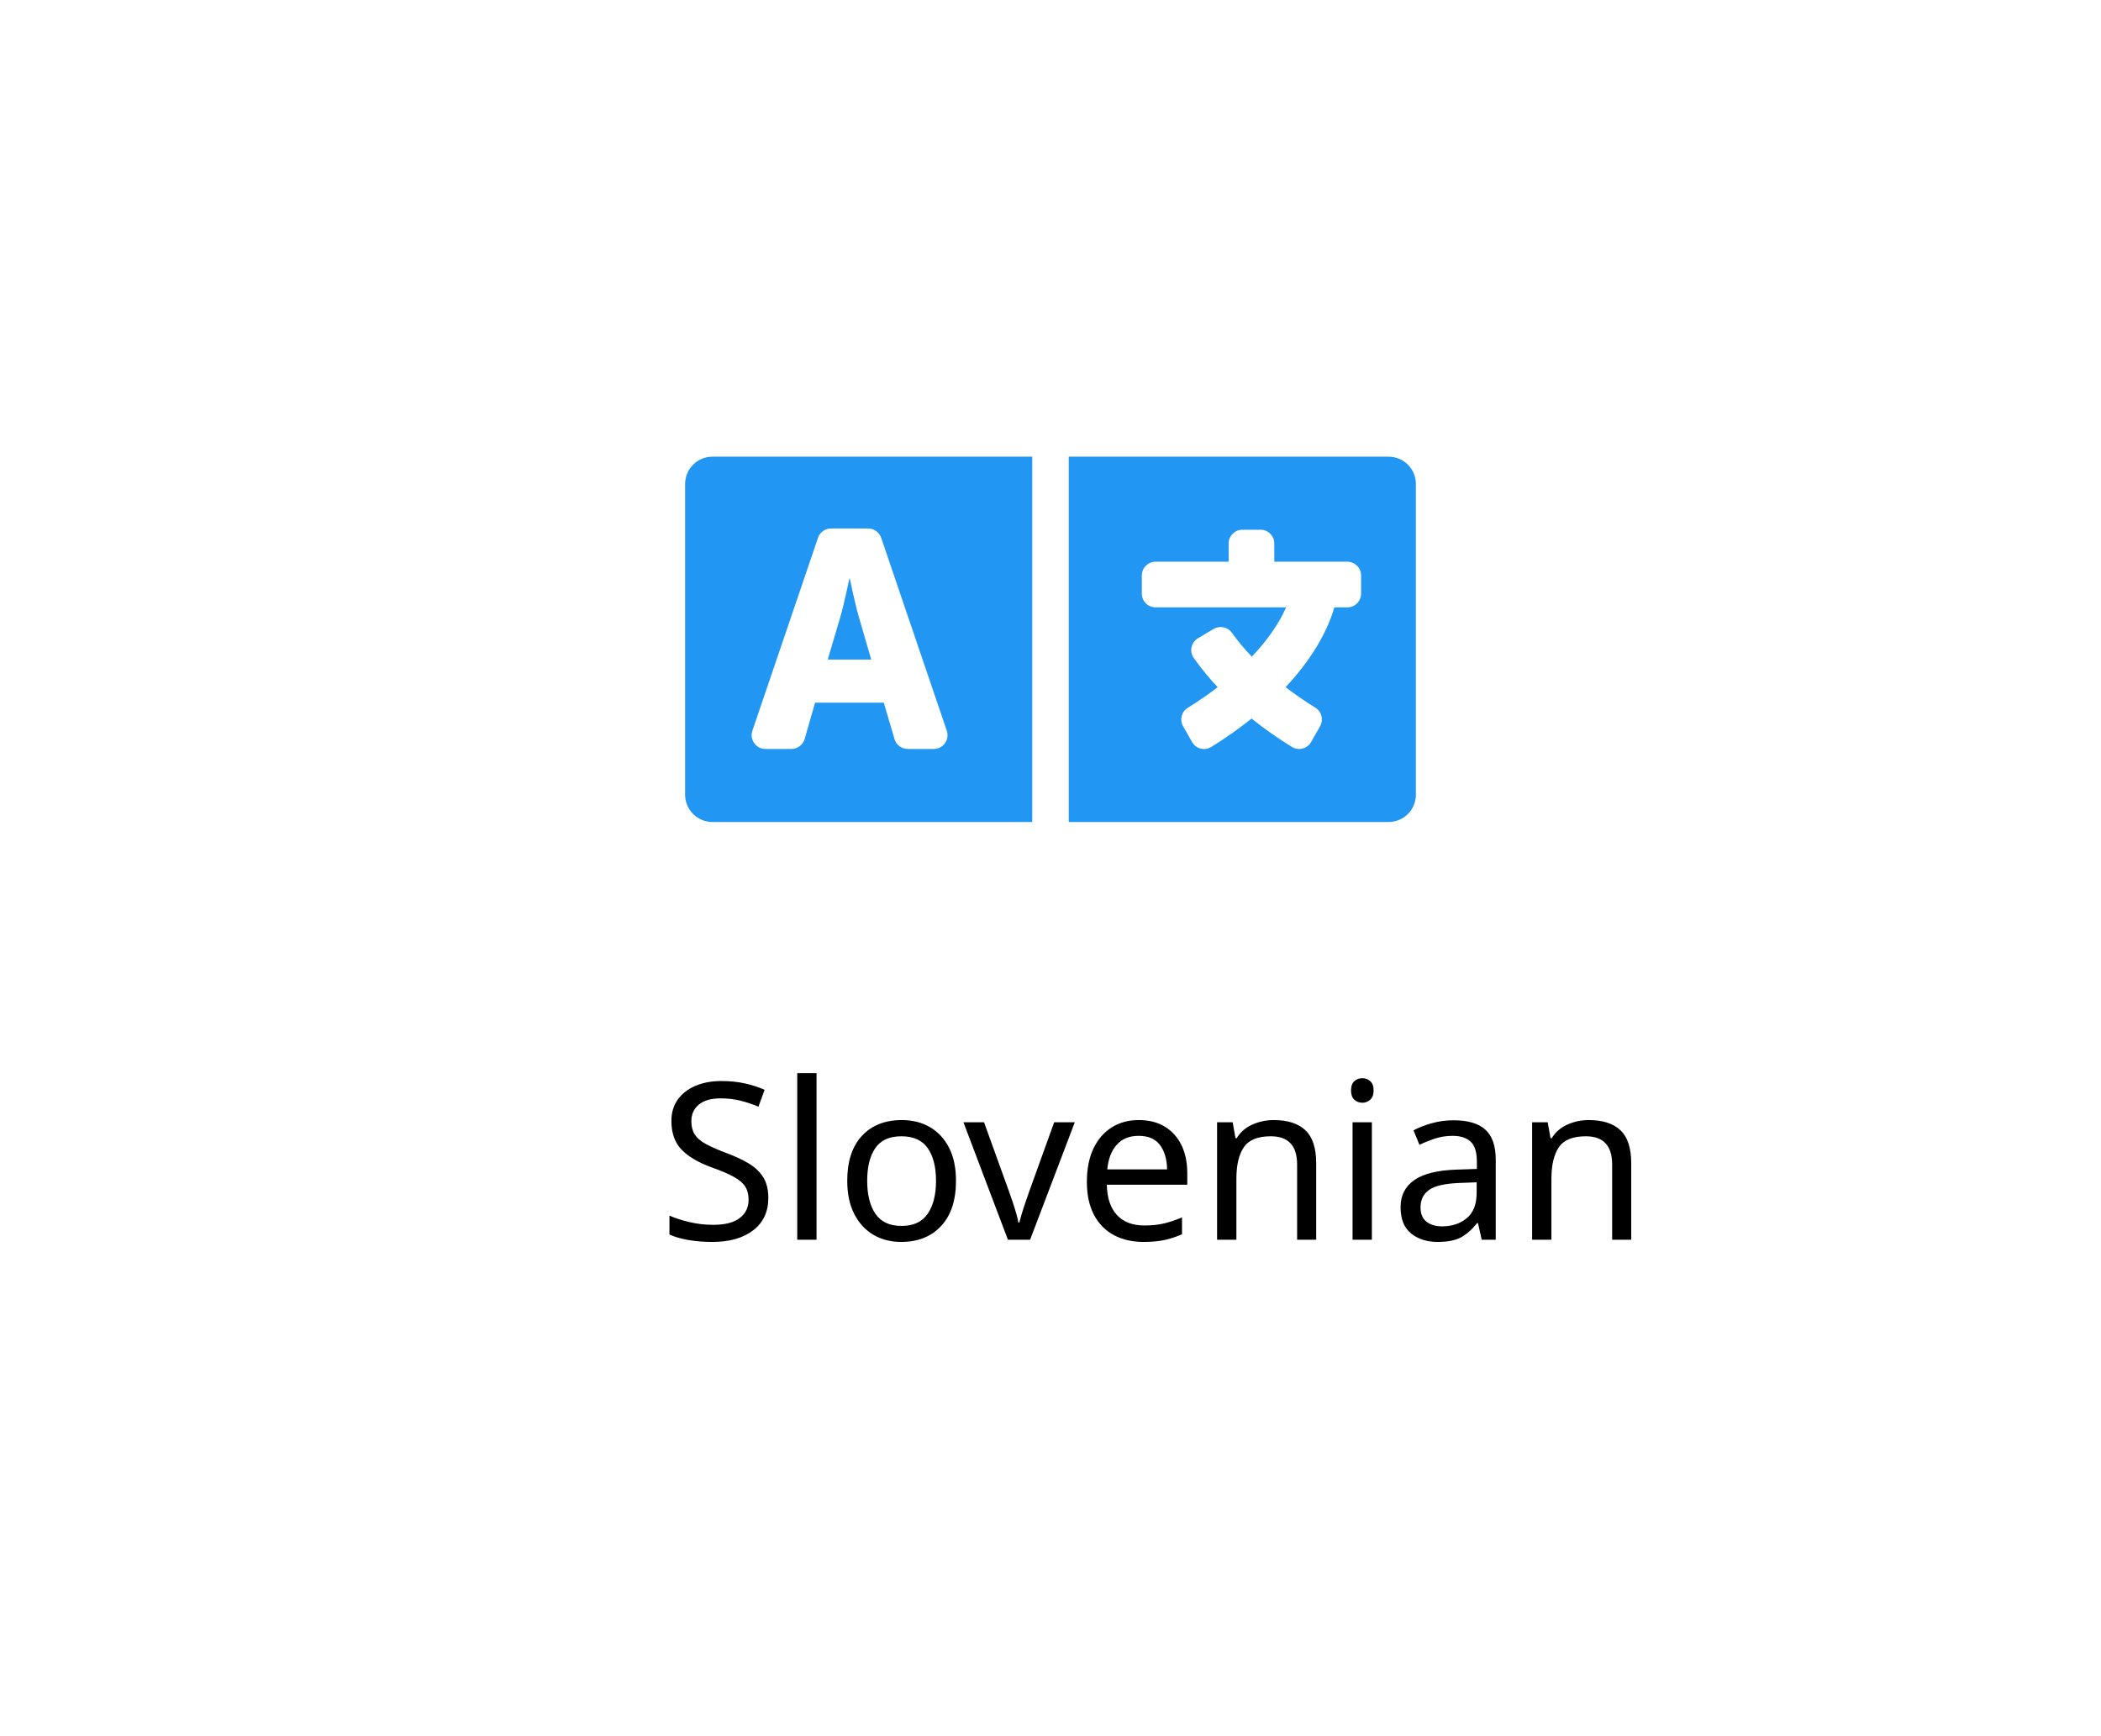
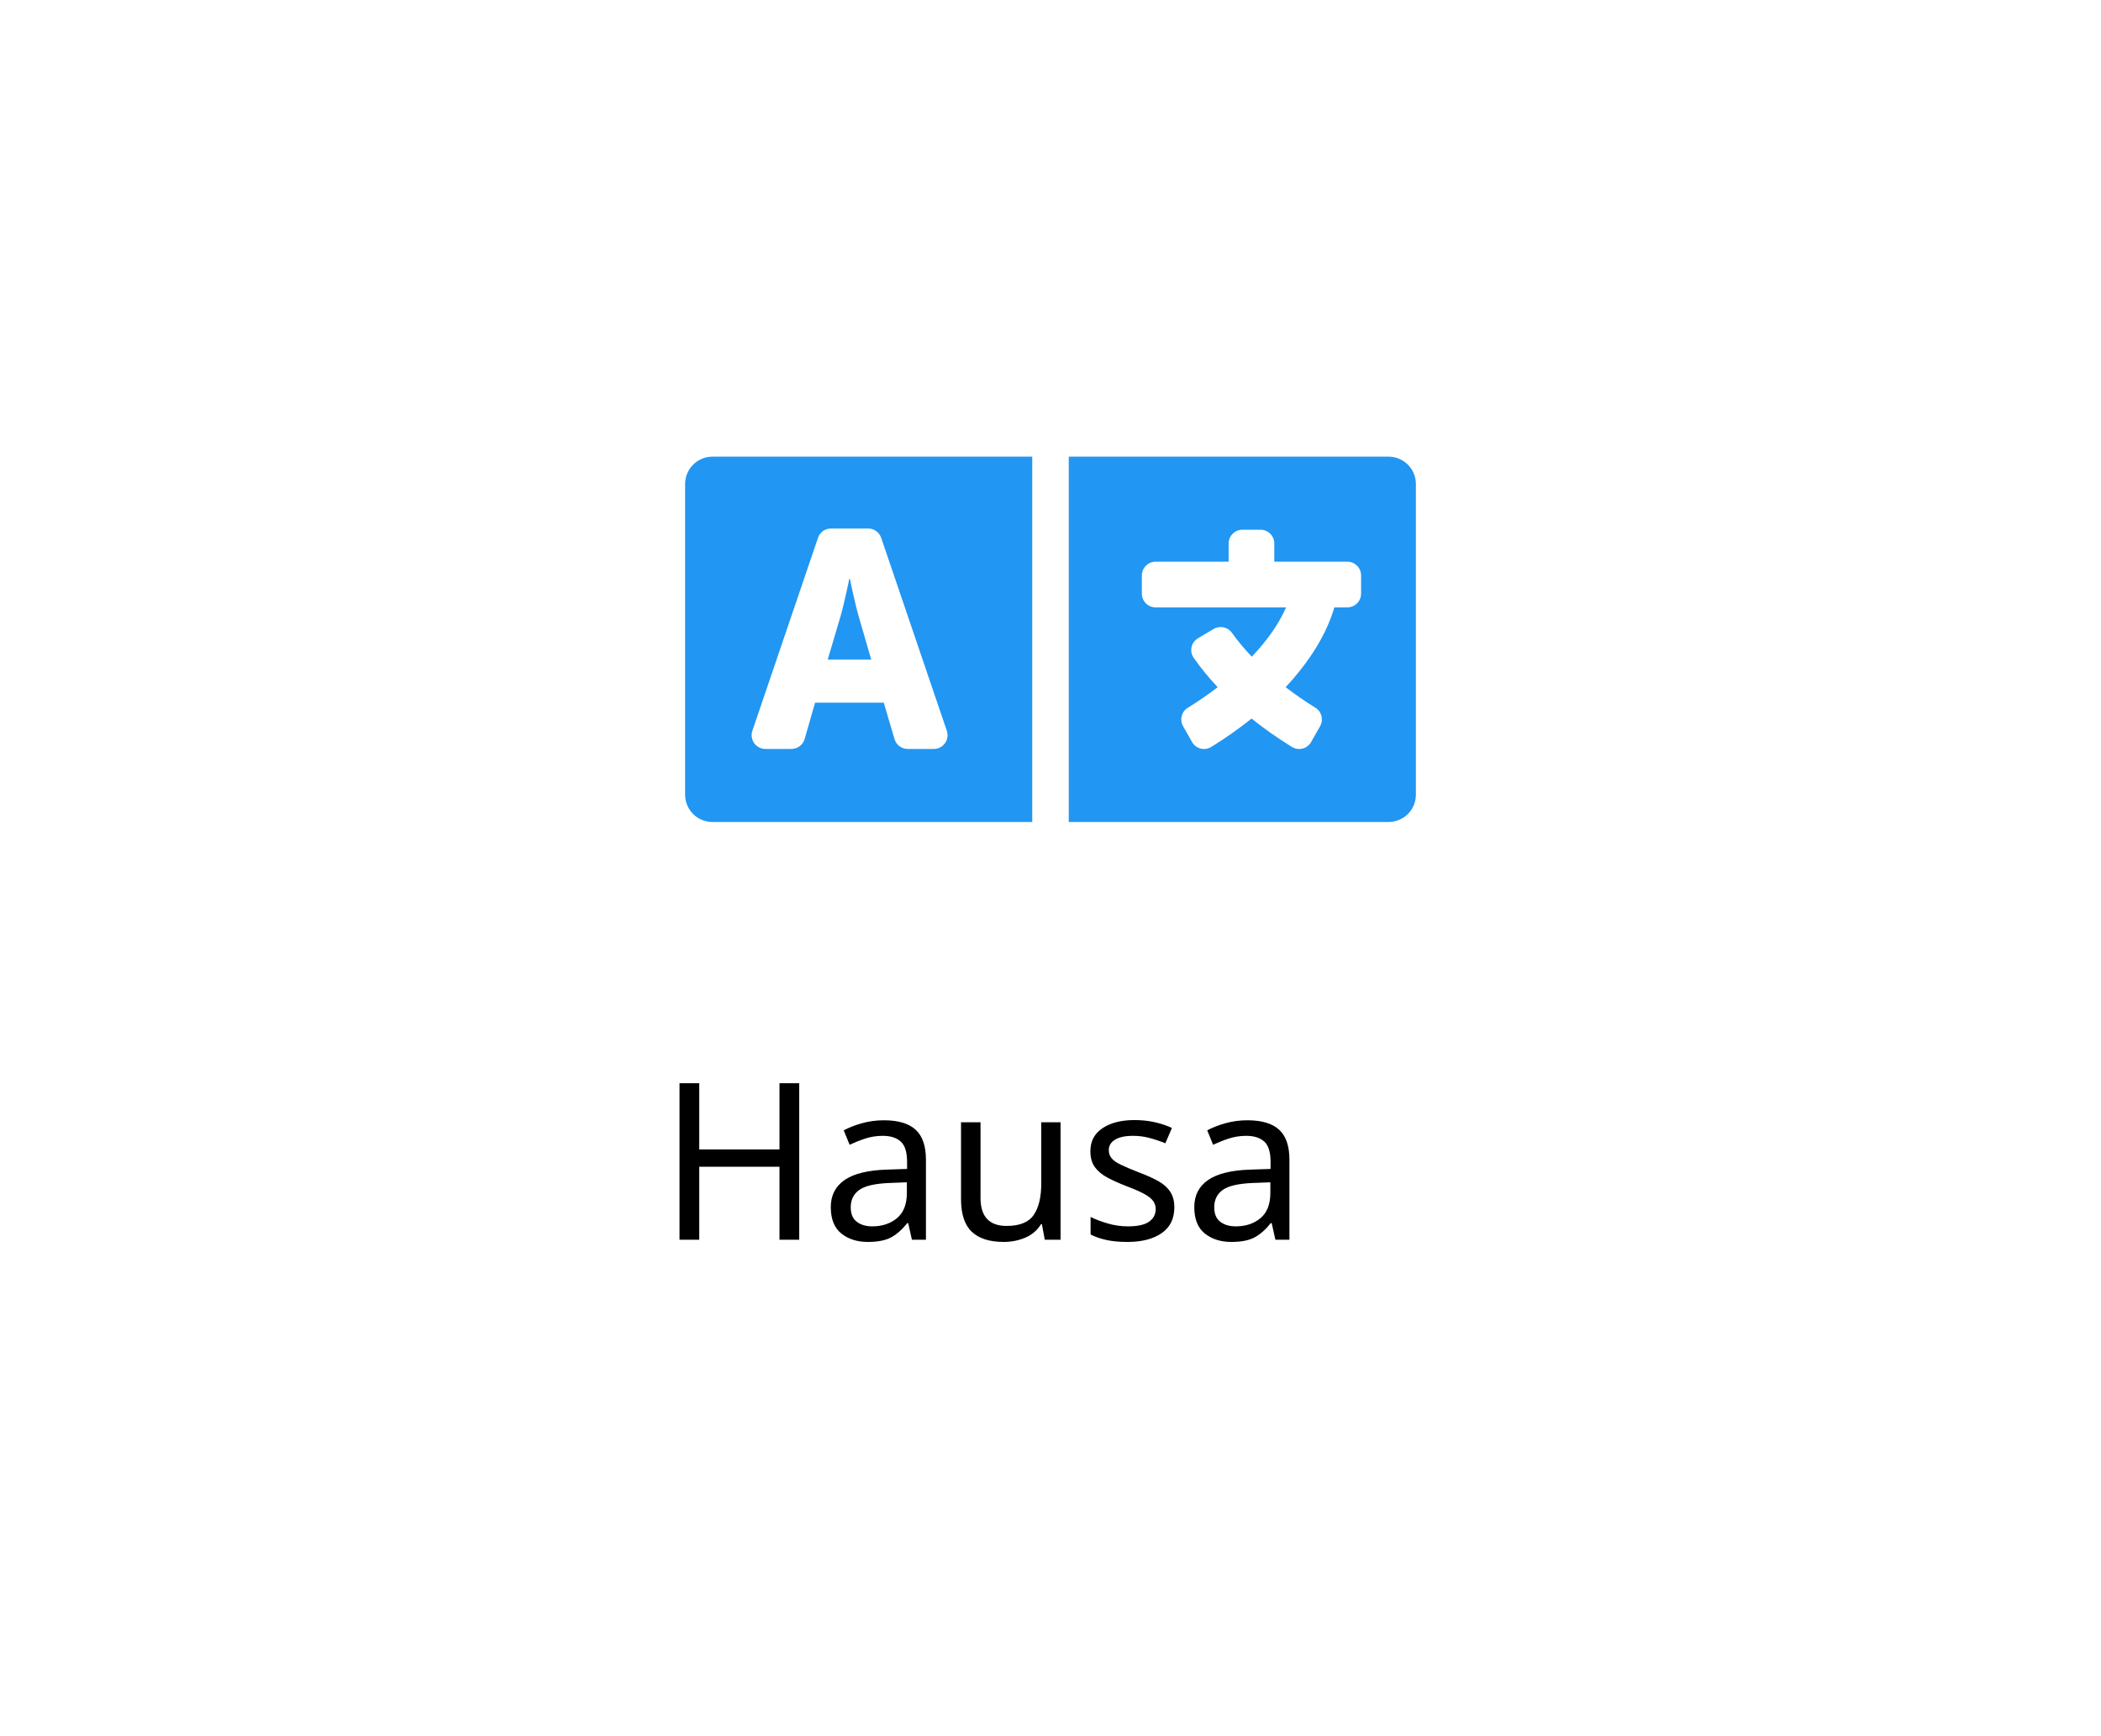
<svg xmlns="http://www.w3.org/2000/svg" aria-hidden="true" focusable="false" data-prefix="fas" data-icon="language" class="svg-inline--fa fa-language fa-w-20" role="img" viewBox="0 0 1840 1520" version="1.1" id="svg3763" width="1840" height="1520">
  <defs id="defs3767" />
  <path d="M 752.1,540.2 C 748.6,528.1 744.3,507 744.3,507 h -0.5 c 0,0 -4.3,21.1 -7.8,33.2 l -11.1,37.5 H 763 Z M 1216,400 H 936 v 320 h 280 c 13.3,0 24,-10.7 24,-24 V 424 c 0,-13.3 -10.7,-24 -24,-24 z m -24,120 c 0,6.6 -5.4,12 -12,12 h -11.4 c -6.9,23.6 -21.7,47.4 -42.7,69.9 8.4,6.4 17.1,12.5 26.1,18 5.5,3.4 7.3,10.5 4.1,16.2 l -7.9,13.9 c -3.4,5.9 -10.9,7.8 -16.7,4.3 -12.6,-7.8 -24.5,-16.1 -35.4,-24.9 -10.9,8.7 -22.7,17.1 -35.4,24.9 -5.8,3.5 -13.3,1.6 -16.7,-4.3 l -7.9,-13.9 c -3.2,-5.6 -1.4,-12.8 4.2,-16.2 9.3,-5.7 18,-11.7 26.1,-18 -7.9,-8.4 -14.9,-17 -21,-25.7 -4,-5.7 -2.2,-13.6 3.7,-17.1 l 6.5,-3.9 7.3,-4.3 c 5.4,-3.2 12.4,-1.7 16,3.4 5,7 10.8,14 17.4,20.9 13.5,-14.2 23.8,-28.9 30,-43.2 H 1012 c -6.6,0 -12,-5.4 -12,-12 v -16 c 0,-6.6 5.4,-12 12,-12 h 64 v -16 c 0,-6.6 5.4,-12 12,-12 h 16 c 6.6,0 12,5.4 12,12 v 16 h 64 c 6.6,0 12,5.4 12,12 z M 600,424 v 272 c 0,13.3 10.7,24 24,24 H 904 V 400 H 624 c -13.3,0 -24,10.7 -24,24 z M 658.9,640.1 716.4,471 c 1.7,-4.9 6.2,-8.1 11.4,-8.1 h 32.5 c 5.1,0 9.7,3.3 11.4,8.1 l 57.5,169.1 c 2.6,7.8 -3.1,15.9 -11.4,15.9 h -22.9 a 12,12 0 0 1 -11.5,-8.6 L 774,615.5 h -60.2 l -9.1,31.8 c -1.5,5.1 -6.2,8.7 -11.5,8.7 h -22.9 c -8.2,0 -14,-8.1 -11.4,-15.9 z" id="path3761" style="fill:#2196f3;fill-opacity:1" />
  <text xml:space="preserve" style="font-style:normal;font-weight:normal;font-size:192px;line-height:1.25;font-family:sans-serif;letter-spacing:0px;word-spacing:0px;fill:#000000;fill-opacity:1;stroke:none" x="576.484" y="1085.901" id="text3773">
-     <tspan id="tspan3771" x="576.484" y="1085.901">Slovenian</tspan>
+     <tspan id="tspan3771" x="576.484" y="1085.901">Hausa</tspan>
  </text>
  <flowRoot xml:space="preserve" id="flowRoot3775" style="fill:black;fill-opacity:1;stroke:none;font-family:sans-serif;font-style:normal;font-weight:normal;font-size:40px;line-height:1.25;letter-spacing:0px;word-spacing:0px">
    <flowRegion id="flowRegion3777">
      <rect id="rect3779" width="184.058" height="90.293" x="451.463" y="1006.027" />
    </flowRegion>
    <flowPara id="flowPara3781" />
  </flowRoot>
</svg>
